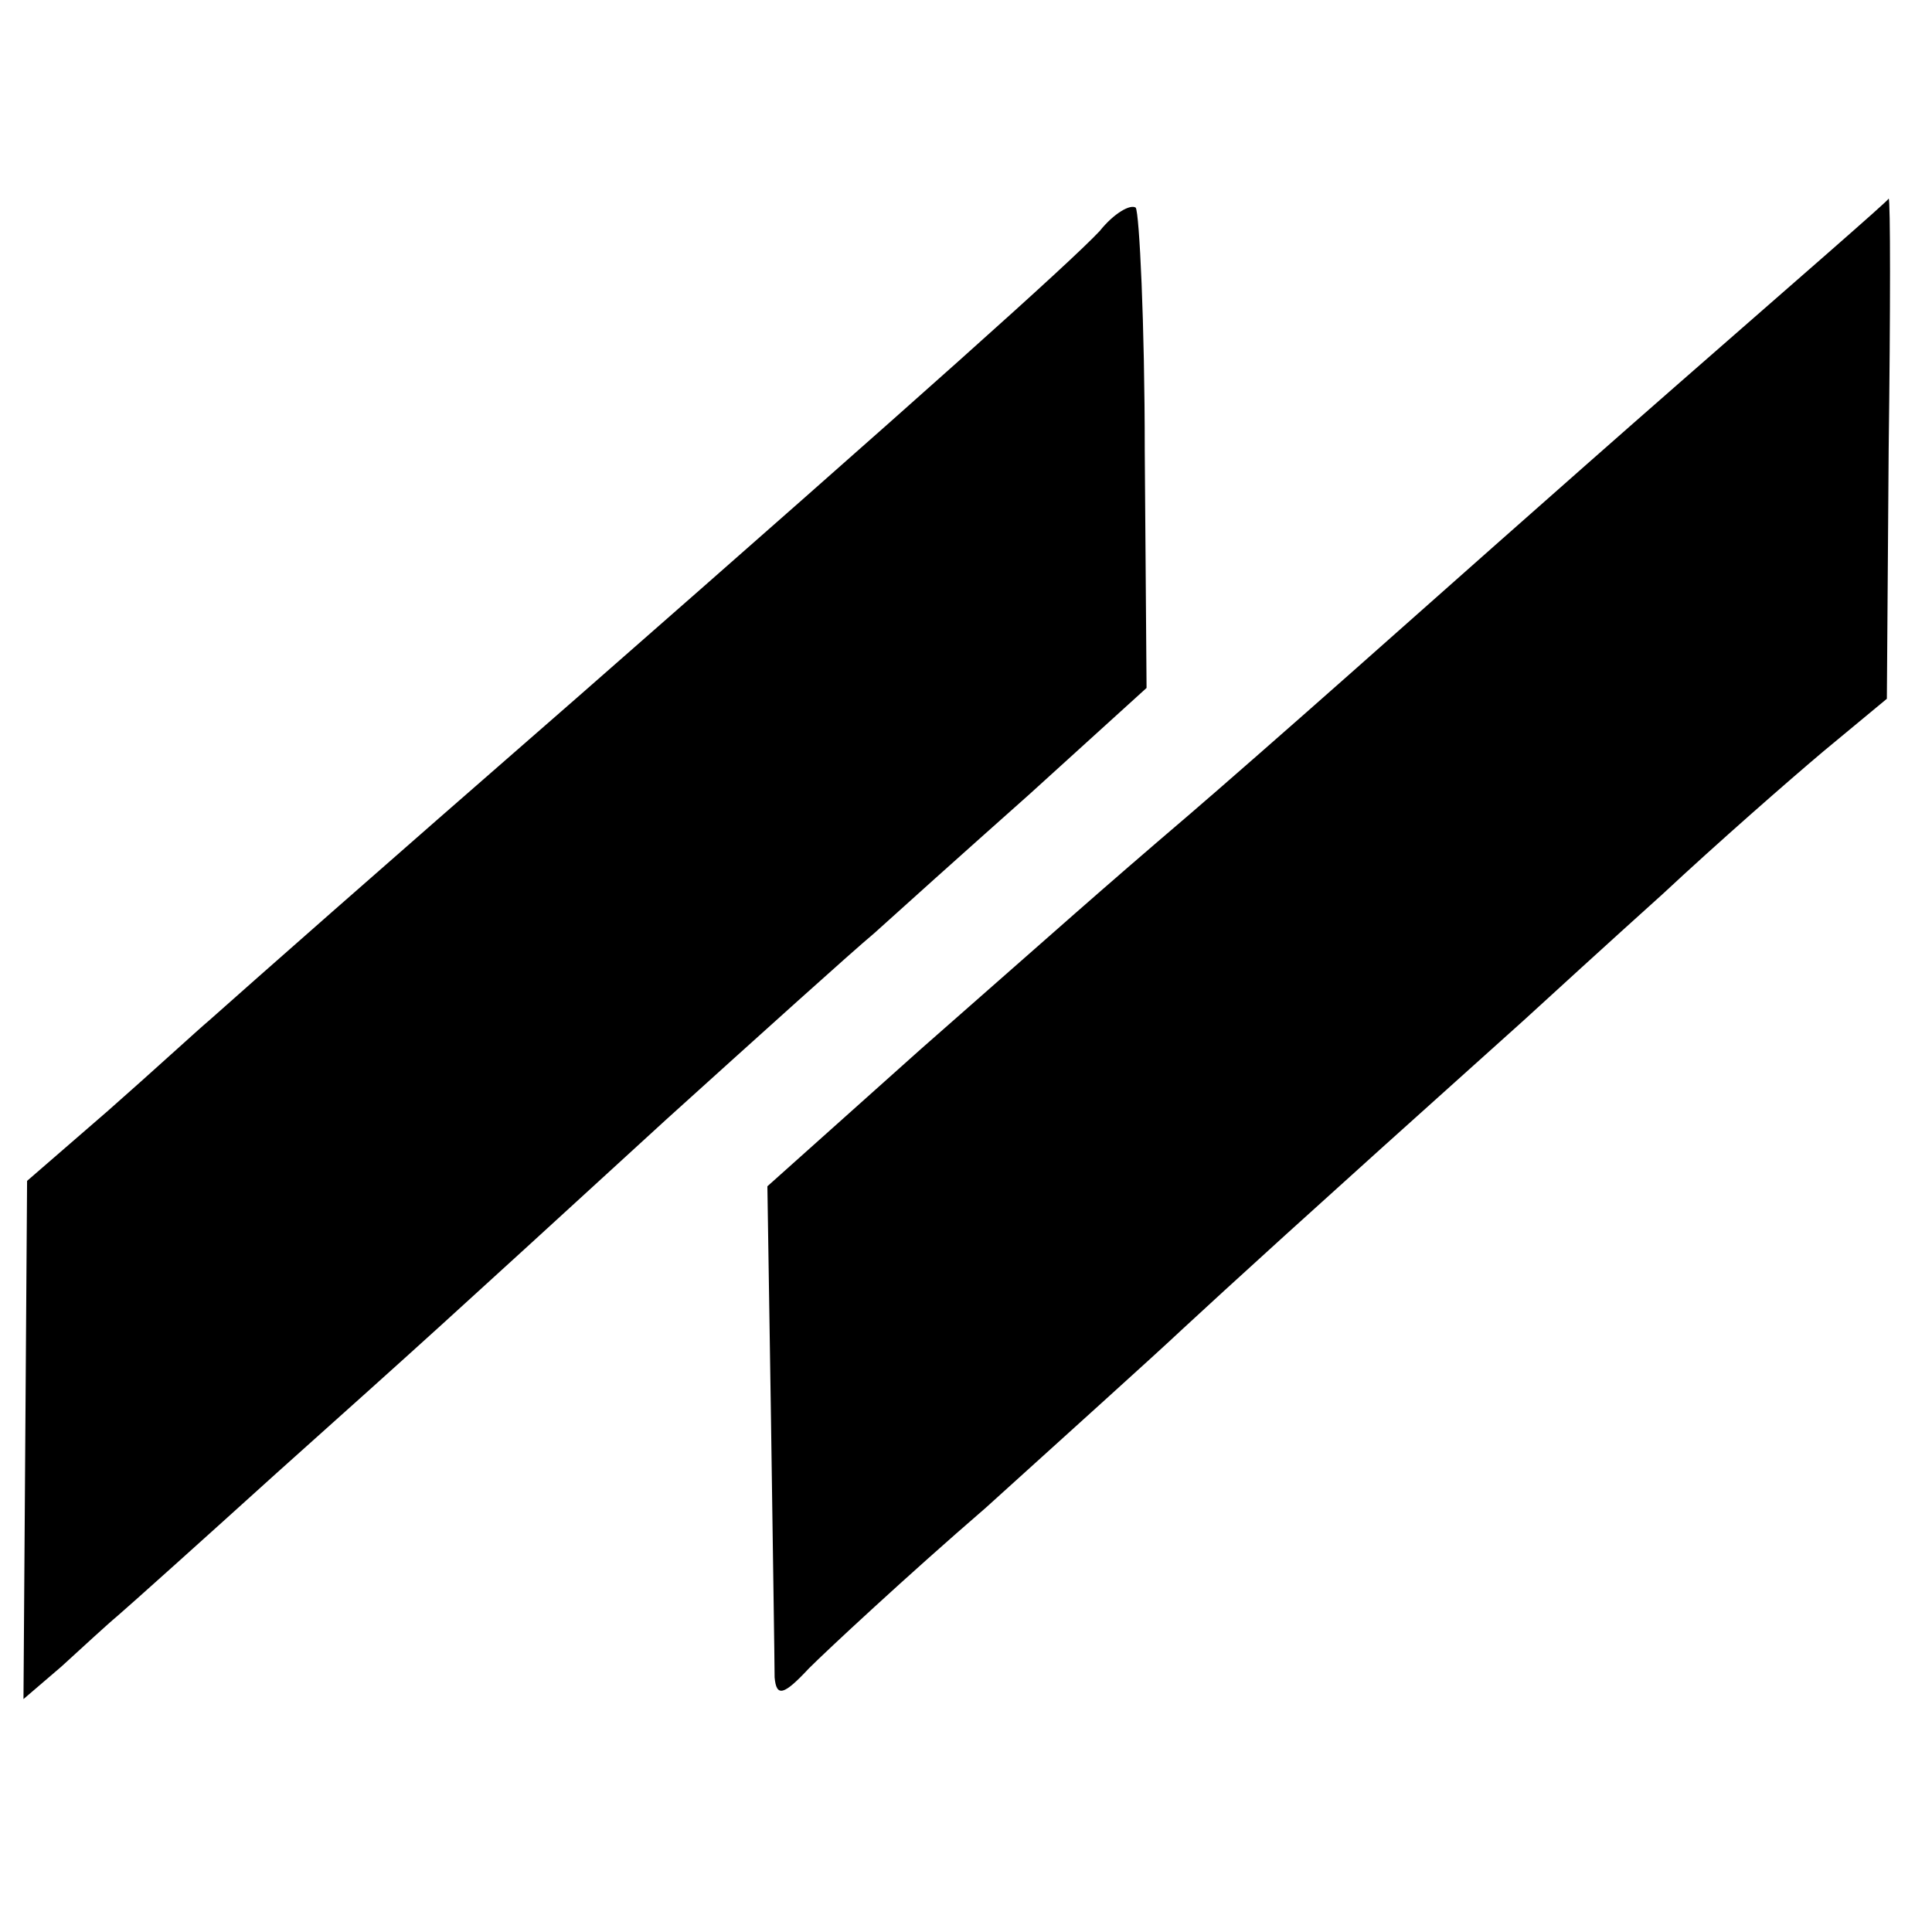
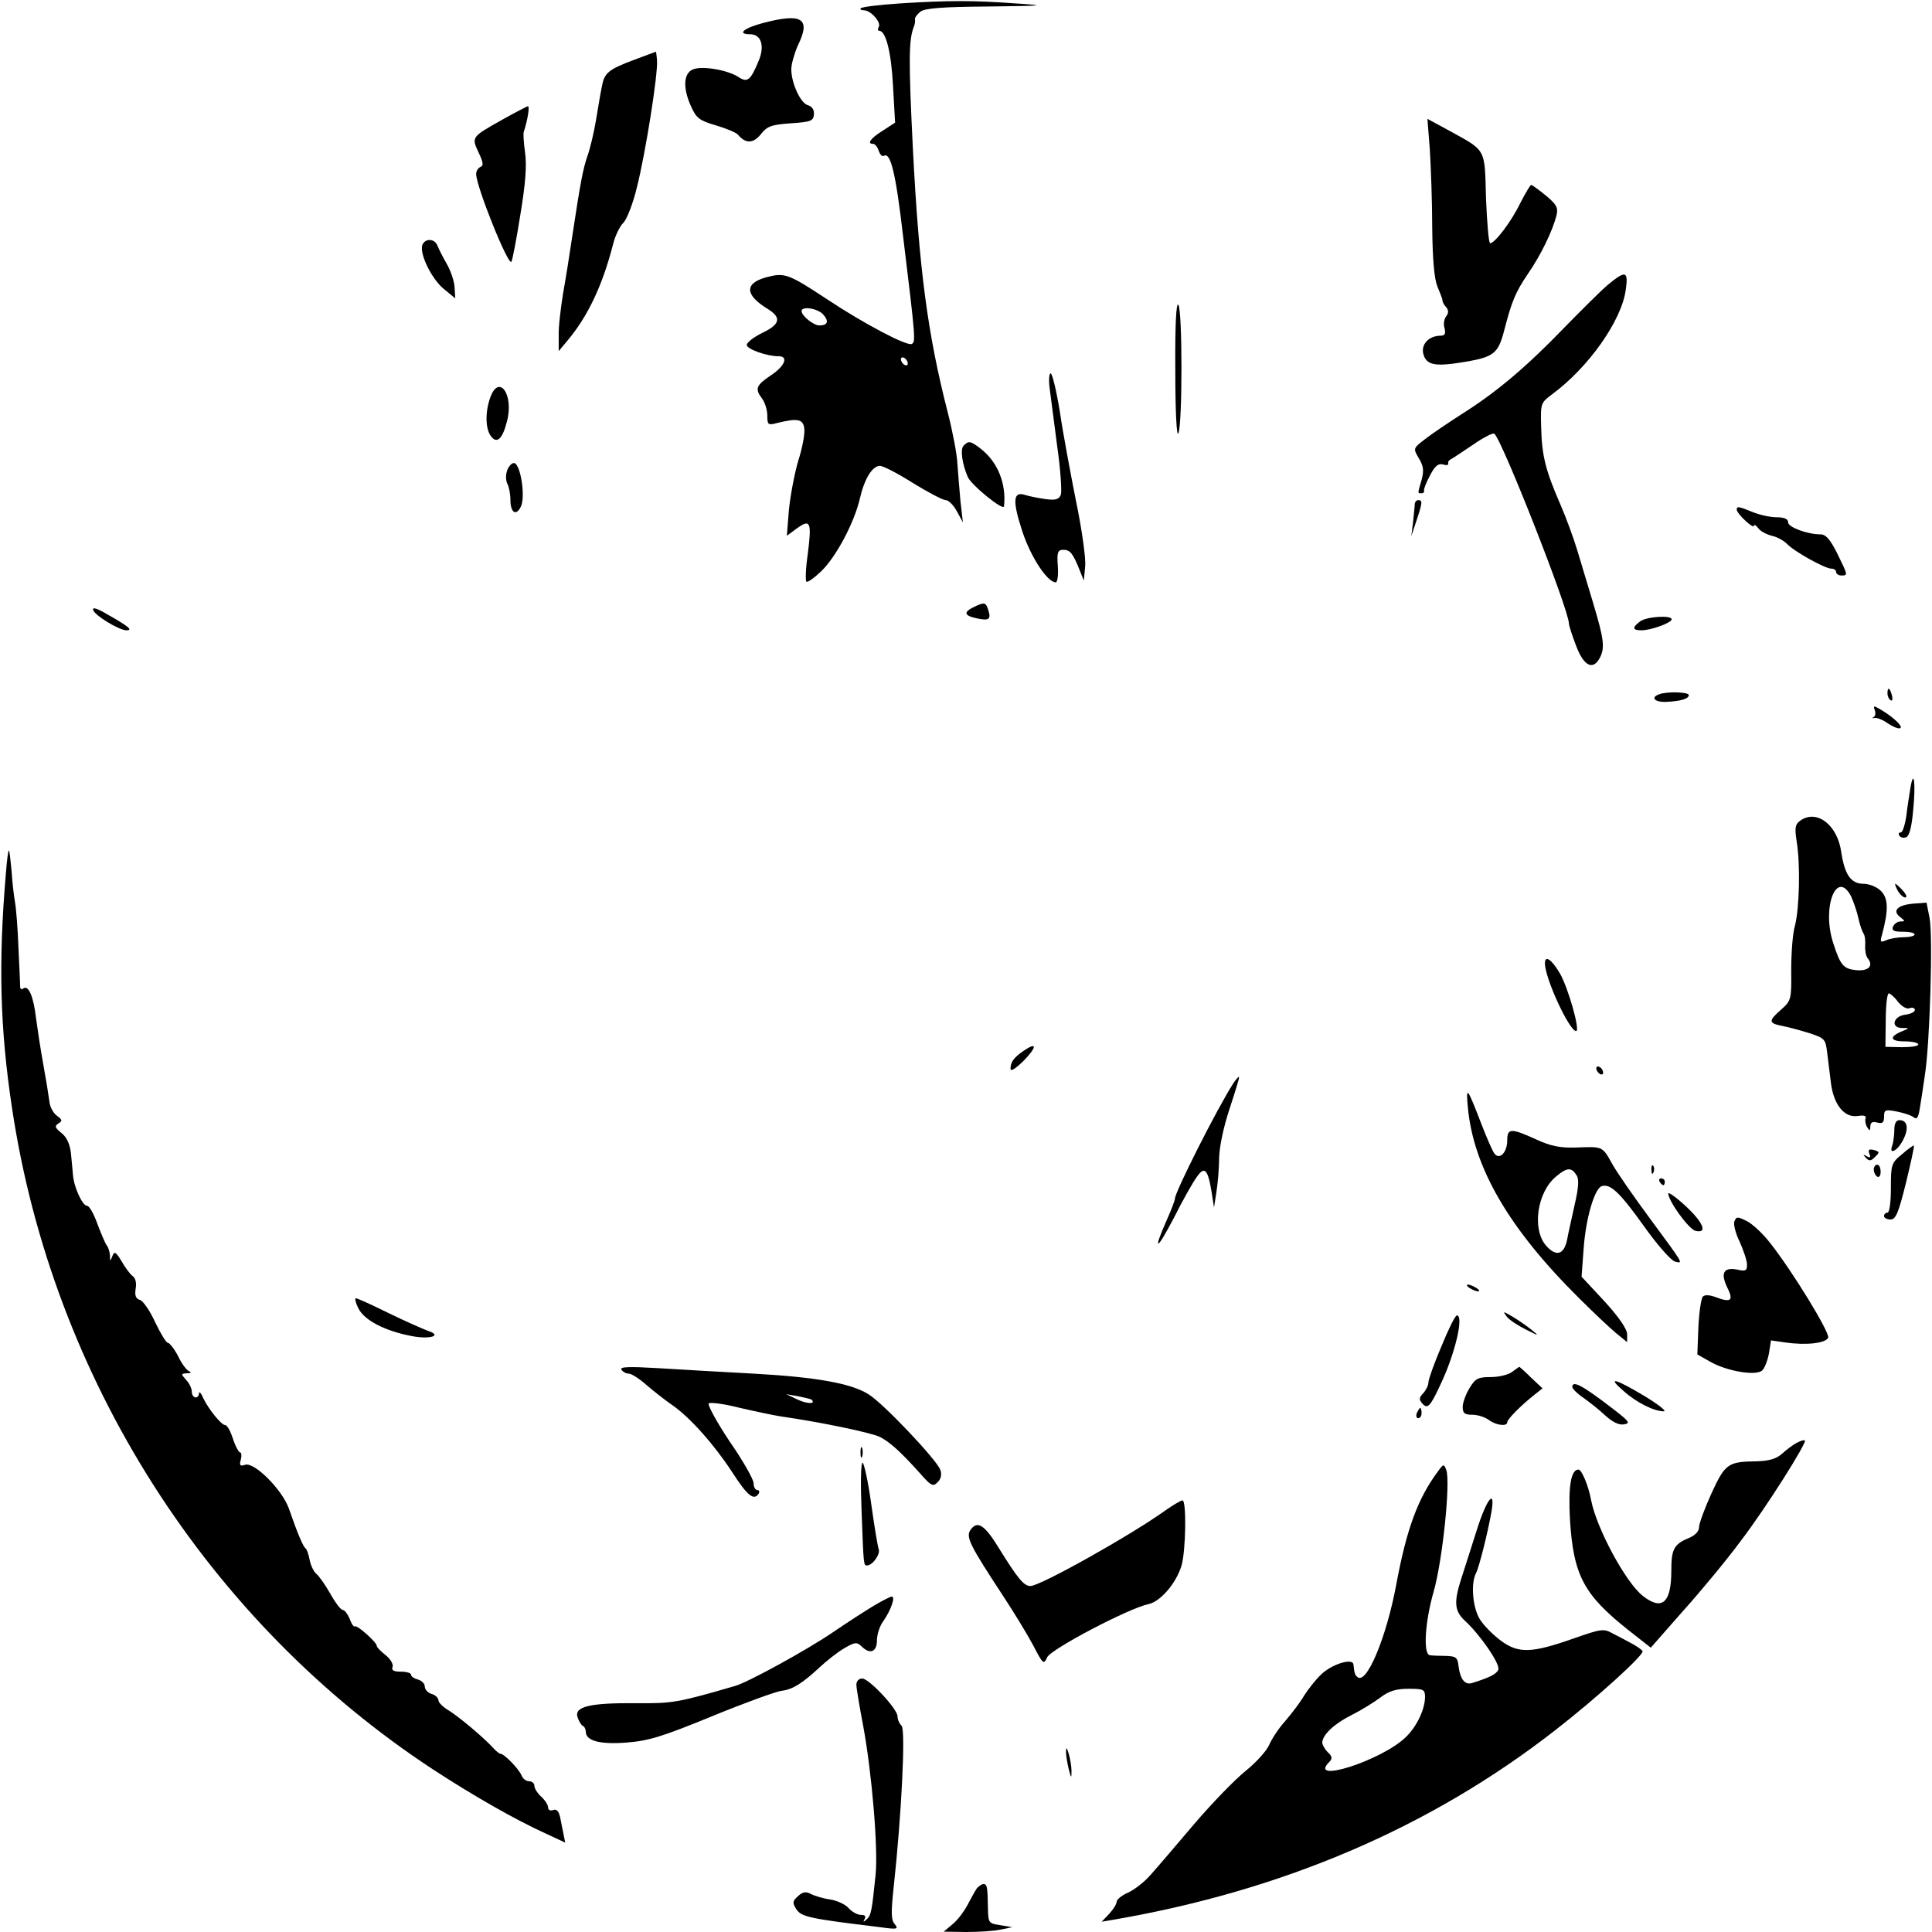
- <svg xmlns="http://www.w3.org/2000/svg" version="1.0" width="107pt" height="107pt" viewBox="0 0 107 107" preserveAspectRatio="xMidYMid meet">
-   <g transform="translate(0,107) scale(0.1,-0.1)" fill="#000000" stroke="none">
-     <path d="M609 942 c-17 -18 -95 -88 -289 -258 -117 -102 -177 -155 -204 -179 -6 -5 -31 -28 -56 -50 l-45 -39 -1 -144 -1 -143 21 18 c11 10 25 23 31 28 7 6 46 41 88 79 86 77 86 77 216 196 52 47 103 93 115 103 11 10 50 45 86 77 l65 59 -1 131 c0 71 -3 132 -5 135 -3 2 -12 -3 -20 -13z" />
-     <path d="M929 857 c-64 -56 -145 -128 -180 -159 -35 -31 -75 -66 -89 -78 -55 -47 -68 -59 -150 -131 l-85 -76 2 -129 c1 -71 2 -135 2 -143 1 -11 5 -10 19 5 10 10 54 51 98 89 43 39 92 83 109 99 26 24 63 58 189 171 12 11 47 43 77 70 30 28 70 63 89 79 l35 29 1 138 c1 77 1 139 0 139 0 -1 -53 -47 -117 -103z" />
+ <svg xmlns="http://www.w3.org/2000/svg" version="1.0" width="564pt" height="564pt" viewBox="0 0 564 564" preserveAspectRatio="xMidYMid meet">
+   <g transform="translate(0,564) scale(0.1,-0.1)" fill="#000000" stroke="none">
+     <path d="M2627 5630 c-59 -4 -110 -10 -114 -14 -3 -3 0 -6 9 -6 20 0 52 -36 43 -49 -3 -6 -3 -11 2 -11 19 0 35 -63 40 -162 l6 -106 -37 -24 c-35 -22 -46 -38 -27 -38 5 0 13 -9 16 -20 4 -11 10 -18 15 -15 20 12 35 -50 57 -240 36 -295 36 -302 25 -309 -13 -8 -140 59 -247 130 -115 76 -125 79 -180 64 -63 -18 -60 -52 8 -93 39 -25 34 -44 -18 -69 -25 -12 -45 -28 -45 -35 0 -12 58 -33 93 -33 30 0 18 -29 -23 -56 -43 -29 -47 -39 -25 -68 8 -11 15 -33 15 -49 0 -27 2 -29 28 -22 61 15 77 12 80 -17 2 -15 -6 -57 -18 -94 -11 -38 -23 -102 -27 -143 l-6 -75 30 22 c39 28 43 18 31 -76 -6 -41 -7 -76 -4 -80 4 -3 23 11 44 31 44 43 96 142 112 211 13 57 36 96 59 96 9 0 52 -22 96 -50 44 -27 87 -50 96 -50 8 0 23 -15 32 -32 l18 -33 -7 60 c-3 33 -7 83 -9 110 -1 28 -14 95 -28 150 -59 229 -84 419 -102 770 -13 261 -12 317 2 355 4 8 5 19 4 24 -1 4 6 14 16 22 13 10 64 14 198 15 168 2 173 3 80 9 -122 9 -198 9 -338 0z m-224 -908 c18 -20 13 -32 -11 -32 -17 0 -52 28 -52 42 0 15 47 8 63 -10z m247 -143 c0 -6 -4 -7 -10 -4 -5 3 -10 11 -10 16 0 6 5 7 10 4 6 -3 10 -11 10 -16z" />
+     <path d="M2228 5573 c-57 -15 -78 -33 -38 -33 32 0 43 -34 25 -77 -24 -58 -33 -65 -59 -48 -32 21 -108 34 -134 22 -27 -12 -29 -55 -4 -109 15 -33 24 -40 72 -54 30 -9 60 -21 65 -28 22 -26 44 -25 66 2 18 23 30 28 87 32 60 4 67 7 68 27 1 13 -6 23 -18 26 -21 6 -48 64 -48 105 0 15 9 46 19 69 39 79 13 96 -101 66z" />
+     <path d="M1853 5466 c-78 -29 -89 -39 -96 -79 -4 -18 -11 -61 -17 -97 -6 -36 -17 -83 -25 -105 -13 -38 -20 -73 -46 -245 -6 -41 -17 -111 -25 -155 -7 -44 -14 -100 -13 -125 l0 -45 25 30 c60 71 103 162 134 283 6 24 19 51 30 62 10 10 28 56 39 102 25 98 62 331 59 371 -1 15 -3 27 -3 26 0 0 -28 -10 -62 -23z" />
+     <path d="M1467 5291 c-91 -51 -91 -51 -70 -96 14 -29 15 -39 6 -42 -7 -3 -13 -12 -13 -21 0 -36 94 -270 103 -256 3 5 15 67 26 137 15 90 19 143 14 180 -4 29 -6 57 -4 62 11 33 18 75 12 75 -3 -1 -37 -18 -74 -39z" />
+     <path d="M4174 5204 c3 -49 7 -152 7 -228 1 -94 6 -150 15 -172 8 -19 15 -37 15 -41 0 -5 5 -14 11 -20 7 -9 7 -17 0 -26 -6 -7 -9 -23 -5 -35 4 -17 1 -22 -13 -22 -33 -1 -56 -25 -49 -53 9 -34 35 -38 124 -23 82 14 95 25 112 91 22 85 33 112 69 165 40 58 73 128 84 172 5 22 0 31 -31 57 -21 17 -40 31 -43 31 -3 0 -17 -24 -32 -53 -26 -54 -74 -117 -88 -117 -4 0 -9 59 -12 131 -4 149 2 137 -110 199 l-61 33 7 -89z" />
+     <path d="M1233 4925 c-9 -25 26 -98 62 -128 l34 -28 -2 33 c-1 18 -12 49 -23 68 -11 19 -23 43 -27 53 -8 21 -36 22 -44 2z" />
+     <path d="M4693 4808 c-21 -18 -78 -75 -127 -125 -108 -112 -196 -187 -296 -250 -42 -27 -91 -60 -110 -75 -35 -27 -35 -27 -18 -56 14 -23 15 -36 8 -63 -12 -41 -12 -39 0 -39 5 0 9 4 7 8 -1 4 7 25 18 45 14 27 24 35 38 31 9 -3 16 -2 15 3 -2 4 2 10 7 12 6 3 34 22 64 42 30 21 59 36 63 33 21 -13 218 -514 218 -554 0 -5 9 -34 21 -65 22 -59 49 -73 69 -36 16 30 12 56 -19 160 -16 53 -37 123 -47 156 -10 33 -32 94 -50 135 -43 99 -53 141 -55 224 -2 69 -1 70 32 95 106 78 203 215 215 305 8 55 0 58 -53 14z" />
+     <path d="M3431 4560 c0 -124 4 -197 9 -185 12 28 12 357 0 375 -6 10 -10 -54 -9 -190z" />
+     <path d="M3064 4508 c3 -24 13 -100 22 -169 10 -69 14 -133 11 -143 -6 -14 -15 -17 -45 -13 -20 3 -47 8 -59 12 -36 12 -38 -17 -8 -108 25 -75 73 -147 97 -147 5 0 8 21 6 48 -3 40 0 47 16 47 20 0 28 -10 48 -60 l12 -30 4 43 c2 23 -10 109 -27 190 -16 81 -38 198 -47 260 -10 61 -22 112 -27 112 -4 0 -6 -19 -3 -42z" />
+     <path d="M1431 4479 c-15 -42 -14 -91 2 -112 17 -24 34 -9 47 43 21 79 -24 140 -49 69z" />
+     <path d="M2813 4339 c-10 -10 -5 -51 12 -91 10 -24 105 -101 106 -86 7 66 -18 129 -68 168 -30 23 -35 24 -50 9z" />
+     <path d="M1481 4268 c-5 -13 -5 -30 0 -40 5 -9 9 -30 9 -47 0 -38 17 -49 31 -19 13 29 -1 120 -19 126 -6 2 -16 -7 -21 -20z" />
+     <path d="M4130 4168 c0 -7 -3 -31 -5 -53 l-5 -40 15 45 c18 54 18 60 5 60 -5 0 -10 -6 -10 -12z" />
+     <path d="M5070 4152 c0 -5 11 -19 25 -32 14 -13 25 -20 25 -15 0 5 6 2 13 -7 6 -9 24 -18 39 -22 15 -3 35 -14 45 -24 22 -23 111 -72 129 -72 8 0 14 -4 14 -10 0 -5 7 -10 15 -10 20 0 20 0 -12 65 -20 40 -33 55 -48 55 -39 0 -95 21 -95 35 0 10 -11 15 -34 15 -18 0 -50 7 -69 15 -42 17 -47 18 -47 7z" />
+     <path d="M2843 3868 c-31 -15 -29 -25 8 -33 36 -8 43 -3 34 24 -7 23 -11 24 -42 9z" />
+     <path d="M272 3859 c5 -16 76 -59 97 -59 20 0 7 11 -53 45 -32 19 -47 24 -44 14z" />
+     <path d="M4788 3826 c-24 -18 -23 -26 4 -26 28 0 88 22 88 32 0 13 -74 8 -92 -6z" />
+     <path d="M5510 3616 c0 -8 4 -17 9 -20 5 -4 7 3 4 14 -6 23 -13 26 -13 6z" />
+     <path d="M4843 3613 c-25 -9 -13 -23 20 -22 44 2 67 9 67 20 0 9 -65 11 -87 2z" />
+     <path d="M5473 3567 c3 -9 2 -18 -4 -21 -5 -2 -4 -3 3 -2 7 2 26 -6 41 -17 16 -10 31 -16 35 -12 7 6 -25 35 -62 56 -16 9 -18 9 -13 -4z" />
+     <path d="M5577 3340 c-3 -19 -9 -56 -12 -82 -4 -27 -11 -48 -16 -48 -6 0 -8 -4 -4 -10 3 -5 12 -7 20 -4 9 4 16 31 20 79 8 78 2 124 -8 65z" />
+     <path d="M5255 3244 c-15 -11 -16 -21 -10 -61 11 -66 8 -194 -5 -245 -7 -23 -11 -82 -11 -130 1 -85 0 -89 -29 -115 -38 -33 -38 -40 3 -48 17 -3 53 -13 79 -21 45 -15 47 -17 52 -57 3 -23 8 -63 11 -89 8 -63 39 -101 77 -96 19 3 27 1 24 -7 -2 -7 0 -18 5 -26 7 -11 9 -11 9 3 0 11 6 15 20 11 16 -4 20 0 20 17 0 20 3 22 38 15 20 -4 42 -11 49 -17 9 -7 13 0 17 24 3 18 10 62 15 98 15 93 24 407 14 460 l-9 45 -39 -3 c-46 -4 -62 -21 -38 -39 15 -12 15 -13 1 -13 -9 0 -18 -7 -22 -15 -4 -12 3 -15 29 -15 44 0 46 -15 3 -16 -18 0 -42 -4 -52 -9 -17 -7 -18 -5 -12 16 19 71 19 106 -3 128 -12 12 -34 21 -51 21 -37 0 -55 27 -65 93 -11 79 -72 126 -120 91z m149 -221 c7 -16 17 -44 21 -63 4 -19 11 -39 15 -45 4 -5 6 -21 5 -35 -1 -14 2 -31 7 -37 19 -23 2 -39 -35 -35 -36 4 -45 15 -66 81 -33 104 11 215 53 134z m137 -308 c12 -14 26 -22 34 -18 8 3 15 0 15 -5 0 -6 -12 -12 -27 -14 -36 -4 -45 -38 -11 -39 23 0 23 0 2 -9 -40 -16 -37 -30 5 -30 23 0 41 -4 41 -9 0 -5 -21 -8 -48 -8 l-48 1 1 78 c0 43 4 78 9 78 4 0 17 -11 27 -25z" />
+     <path d="M17 3088 c-22 -258 -17 -451 18 -682 118 -789 571 -1500 1230 -1932 118 -77 239 -146 329 -187 l56 -26 -5 25 c-3 13 -7 36 -10 50 -4 17 -11 24 -20 20 -9 -3 -15 0 -15 8 0 7 -9 21 -20 31 -11 10 -20 24 -20 32 0 7 -7 13 -15 13 -9 0 -18 7 -22 16 -7 19 -51 64 -61 64 -4 0 -14 8 -23 18 -25 28 -101 92 -131 110 -15 9 -28 22 -28 28 0 7 -9 16 -20 19 -11 3 -20 13 -20 22 0 8 -9 17 -20 20 -11 3 -20 9 -20 14 0 5 -13 9 -30 9 -21 0 -28 4 -24 14 3 7 -6 23 -20 34 -14 11 -26 23 -26 27 0 11 -59 63 -64 57 -3 -2 -10 7 -15 22 -6 14 -15 26 -20 26 -6 0 -22 21 -37 48 -15 26 -33 52 -41 58 -8 7 -16 25 -19 40 -3 16 -8 31 -12 34 -7 5 -23 42 -49 117 -20 55 -100 135 -127 127 -15 -5 -18 -2 -13 15 3 11 2 21 -2 21 -4 0 -14 18 -21 40 -7 22 -17 40 -23 40 -11 0 -48 46 -64 79 -6 15 -12 20 -12 14 -1 -19 -21 -15 -21 4 0 9 -7 25 -17 35 -15 17 -15 18 3 19 11 0 14 3 6 6 -7 3 -22 22 -32 44 -11 21 -25 39 -30 39 -5 0 -21 27 -37 60 -15 33 -35 62 -44 65 -13 4 -16 13 -13 33 3 16 0 31 -9 37 -7 5 -22 25 -32 43 -17 28 -21 30 -27 15 -6 -16 -7 -16 -7 2 -1 12 -5 25 -10 30 -4 6 -16 34 -27 63 -10 28 -23 52 -30 52 -13 0 -38 53 -41 90 -1 14 -4 43 -6 64 -3 26 -12 46 -27 58 -20 16 -21 21 -10 28 13 8 12 11 -4 23 -11 8 -21 27 -22 43 -2 16 -10 65 -18 109 -8 44 -17 104 -21 134 -7 60 -21 95 -36 86 -5 -4 -9 -3 -10 2 0 4 -2 55 -5 113 -2 58 -7 119 -10 135 -3 17 -8 57 -10 90 -3 32 -6 61 -8 62 -2 2 -6 -29 -9 -69z" />
+     <path d="M5540 3040 c6 -11 16 -20 22 -20 6 0 3 9 -7 20 -10 11 -20 20 -22 20 -2 0 1 -9 7 -20z" />
+     <path d="M4510 2828 c0 -44 71 -197 91 -198 13 0 -23 126 -47 168 -24 41 -44 55 -44 30z" />
+     <path d="M2989 2573 c-29 -20 -39 -33 -39 -53 0 -9 14 0 37 22 40 41 42 58 2 31z" />
+     <path d="M4660 2521 c0 -5 5 -13 10 -16 6 -3 10 -2 10 4 0 5 -4 13 -10 16 -5 3 -10 2 -10 -4z" />
+     <path d="M3600 2477 c-48 -75 -170 -317 -170 -336 0 -5 -11 -34 -25 -65 -41 -93 -28 -87 22 9 25 50 55 103 66 118 23 34 33 25 44 -43 l7 -45 7 45 c4 25 8 70 8 101 1 33 13 90 31 144 16 49 29 90 27 91 -1 2 -9 -7 -17 -19z" />
+     <path d="M4285 2408 c16 -176 120 -355 325 -558 41 -41 90 -87 108 -102 l32 -26 0 23 c0 15 -24 50 -66 96 l-67 72 6 81 c6 87 31 174 52 183 25 9 53 -17 123 -115 39 -55 80 -102 92 -105 25 -6 26 -9 -75 128 -45 61 -94 131 -109 158 -29 52 -27 50 -108 47 -44 -1 -71 4 -114 24 -73 33 -84 33 -84 -3 0 -35 -22 -58 -37 -39 -6 7 -22 45 -37 83 -43 112 -47 117 -41 53z m318 -200 c7 -11 5 -37 -6 -84 -8 -38 -19 -84 -22 -102 -9 -45 -32 -52 -62 -18 -41 48 -26 155 29 201 33 28 46 28 61 3z" />
+     <path d="M5530 2341 c0 -16 -3 -36 -6 -45 -11 -29 15 -16 31 15 18 34 14 59 -10 59 -10 0 -15 -10 -15 -29z" />
+     <path d="M5553 2271 c-32 -26 -33 -31 -33 -99 0 -41 -4 -72 -10 -72 -5 0 -10 -4 -10 -10 0 -5 8 -10 19 -10 15 0 23 18 45 107 14 58 25 107 23 109 -1 1 -17 -10 -34 -25z" />
+     <path d="M5457 2272 c5 -11 3 -13 -8 -7 -11 6 -11 5 -2 -5 9 -10 15 -10 27 3 14 13 13 15 -4 20 -14 3 -17 1 -13 -11z" />
+     <path d="M4821 2224 c0 -11 3 -14 6 -6 3 7 2 16 -1 19 -3 4 -6 -2 -5 -13z" />
+     <path d="M5470 2226 c0 -8 5 -18 10 -21 6 -3 10 3 10 14 0 12 -4 21 -10 21 -5 0 -10 -6 -10 -14z" />
+     <path d="M4845 2190 c3 -5 8 -10 11 -10 2 0 4 5 4 10 0 6 -5 10 -11 10 -5 0 -7 -4 -4 -10z" />
+     <path d="M4870 2156 c1 -23 59 -103 79 -109 37 -9 24 24 -29 73 -27 25 -50 41 -50 36z" />
+     <path d="M5063 2074 c-3 -9 4 -36 16 -60 11 -25 21 -54 21 -66 0 -18 -4 -20 -30 -14 -39 7 -48 -11 -27 -54 18 -36 10 -43 -31 -28 -20 8 -35 9 -41 3 -5 -6 -11 -46 -13 -90 l-3 -79 39 -22 c48 -27 131 -41 150 -25 7 6 16 29 20 50 l6 38 42 -6 c62 -9 118 -2 125 14 5 15 -105 195 -170 277 -20 26 -51 55 -67 63 -28 14 -31 14 -37 -1z" />
+     <path d="M4290 1880 c8 -5 20 -10 25 -10 6 0 3 5 -5 10 -8 5 -19 10 -25 10 -5 0 -3 -5 5 -10z" />
+     <path d="M1046 1821 c17 -35 77 -66 154 -81 56 -11 93 1 49 15 -13 5 -64 27 -113 51 -49 24 -92 44 -97 44 -4 0 -1 -13 7 -29z" />
+     <path d="M4399 1796 c8 -10 33 -26 55 -37 40 -20 40 -20 17 -1 -14 11 -38 28 -55 38 -29 17 -30 17 -17 0z" />
+     <path d="M4208 1710 c-21 -49 -38 -97 -38 -105 0 -9 -7 -23 -15 -32 -12 -12 -13 -18 -4 -29 16 -19 24 -11 54 54 43 90 69 202 48 202 -5 0 -25 -41 -45 -90z" />
+     <path d="M1814 1642 c4 -7 14 -12 22 -12 7 0 31 -15 51 -33 21 -18 54 -44 73 -57 53 -36 124 -116 177 -197 45 -70 64 -85 78 -63 3 6 1 10 -4 10 -6 0 -11 9 -11 20 0 11 -31 66 -70 122 -38 57 -65 107 -61 111 4 4 44 -1 87 -12 43 -10 99 -22 124 -26 119 -17 266 -48 289 -60 29 -15 59 -42 115 -104 34 -39 40 -42 53 -28 10 9 13 23 8 36 -9 28 -167 195 -210 221 -51 32 -154 50 -335 60 -91 5 -216 12 -279 16 -85 5 -112 4 -107 -4z m555 -88 c14 -13 -12 -13 -40 0 l-34 16 35 -6 c19 -4 37 -8 39 -10z" />
+     <path d="M4414 1635 c-10 -8 -38 -15 -62 -15 -37 0 -45 -4 -62 -32 -11 -18 -20 -43 -20 -55 0 -19 6 -23 28 -23 16 0 37 -7 48 -15 21 -16 54 -20 54 -7 0 9 41 50 79 80 l24 19 -33 31 c-18 18 -34 32 -35 32 0 0 -10 -7 -21 -15z" />
+     <path d="M4740 1579 c38 -34 89 -59 117 -59 10 0 -16 20 -57 45 -87 52 -110 57 -60 14z" />
+     <path d="M4590 1591 c0 -5 15 -20 33 -32 17 -12 46 -35 63 -51 21 -19 40 -29 55 -26 20 3 15 9 -36 48 -87 67 -115 81 -115 61z" />
+     <path d="M4136 1515 c-3 -8 -1 -15 4 -15 6 0 10 7 10 15 0 8 -2 15 -4 15 -2 0 -6 -7 -10 -15z" />
+     <path d="M5245 1428 c-11 -6 -30 -20 -43 -32 -17 -15 -38 -21 -75 -22 -83 -1 -91 -7 -131 -94 -20 -44 -36 -88 -36 -98 0 -12 -11 -24 -30 -32 -44 -18 -51 -33 -51 -96 0 -93 -27 -117 -83 -73 -50 39 -135 197 -151 279 -8 44 -28 90 -37 90 -22 0 -30 -49 -25 -144 10 -165 40 -221 171 -325 l65 -51 95 108 c53 59 129 151 168 204 74 97 193 286 187 293 -2 2 -13 -1 -24 -7z" />
+     <path d="M2512 1400 c0 -14 2 -19 5 -12 2 6 2 18 0 25 -3 6 -5 1 -5 -13z" />
+     <path d="M2515 1233 c6 -164 6 -163 16 -163 16 0 40 33 34 48 -3 9 -13 69 -22 134 -9 65 -21 118 -25 118 -5 0 -6 -62 -3 -137z" />
+     <path d="M4198 1345 c-59 -79 -92 -169 -122 -331 -29 -156 -88 -296 -114 -269 -7 6 -8 10 -11 36 -2 20 -63 1 -94 -29 -16 -15 -38 -43 -50 -62 -11 -19 -36 -52 -55 -74 -19 -21 -40 -53 -47 -70 -8 -18 -39 -52 -69 -76 -31 -25 -98 -94 -150 -155 -51 -60 -108 -127 -127 -148 -18 -21 -48 -44 -66 -52 -18 -8 -33 -20 -33 -26 0 -7 -10 -23 -22 -36 l-22 -23 35 6 c495 85 926 270 1289 553 121 94 261 221 255 231 -3 5 -18 15 -33 23 -15 8 -39 21 -55 29 -25 14 -33 13 -110 -14 -125 -44 -163 -46 -215 -8 -23 17 -51 45 -62 63 -21 34 -27 105 -11 135 9 17 35 121 45 179 12 70 -14 38 -43 -54 -17 -54 -38 -119 -46 -144 -21 -66 -19 -92 11 -120 45 -41 104 -127 98 -143 -5 -13 -25 -23 -76 -39 -21 -7 -35 10 -40 48 -3 27 -7 30 -38 31 -19 0 -40 1 -46 2 -20 3 -14 98 11 185 26 90 50 321 37 356 -7 18 -8 18 -24 -4z m-38 -659 c0 -36 -25 -88 -57 -118 -71 -68 -288 -137 -222 -71 9 9 8 16 -5 28 -9 9 -16 22 -16 28 1 23 35 55 85 80 28 14 65 37 84 51 26 20 47 26 83 26 44 0 48 -2 48 -24z" />
+     <path d="M3401 1230 c-97 -70 -364 -220 -393 -220 -19 0 -37 22 -91 109 -42 69 -63 83 -83 56 -16 -21 -4 -44 95 -195 31 -47 70 -111 87 -143 29 -56 31 -57 41 -35 11 24 238 143 295 155 35 7 81 60 97 112 13 44 15 191 3 191 -5 0 -28 -14 -51 -30z" />
+     <path d="M2550 952 c-25 -15 -79 -50 -120 -78 -75 -51 -248 -146 -285 -156 -169 -49 -182 -51 -290 -50 -133 1 -179 -10 -169 -41 4 -12 11 -23 15 -25 5 -2 9 -10 9 -17 0 -27 41 -38 119 -32 64 5 104 17 250 77 95 39 186 72 202 74 33 4 60 21 111 68 20 19 52 44 72 56 31 18 37 19 50 7 25 -26 46 -18 46 16 0 17 8 43 19 57 22 32 36 72 24 71 -4 0 -28 -12 -53 -27z" />
+     <path d="M2500 722 c0 -9 9 -64 20 -121 25 -135 44 -357 36 -435 -11 -107 -13 -117 -26 -129 -10 -9 -11 -9 -6 1 5 8 1 12 -11 12 -10 0 -26 9 -35 19 -9 11 -34 23 -55 26 -21 3 -46 11 -56 16 -14 8 -24 6 -37 -6 -17 -15 -17 -20 -5 -39 15 -22 38 -27 245 -52 49 -7 54 -6 42 9 -11 12 -11 35 -3 109 23 212 35 458 23 470 -7 7 -12 19 -12 28 0 21 -83 110 -103 110 -10 0 -17 -8 -17 -18z" />
+     <path d="M3112 525 c0 -11 4 -33 8 -50 7 -27 8 -27 8 -5 0 14 -4 36 -8 50 -6 20 -8 21 -8 5z" />
+     <path d="M2852 128 c-5 -7 -17 -29 -27 -48 -10 -19 -29 -45 -44 -57 l-26 -22 66 -1 c37 0 82 3 100 7 l34 7 -35 6 c-34 5 -35 6 -36 50 -1 60 -2 70 -13 70 -5 0 -13 -6 -19 -12z" />
  </g>
</svg>
